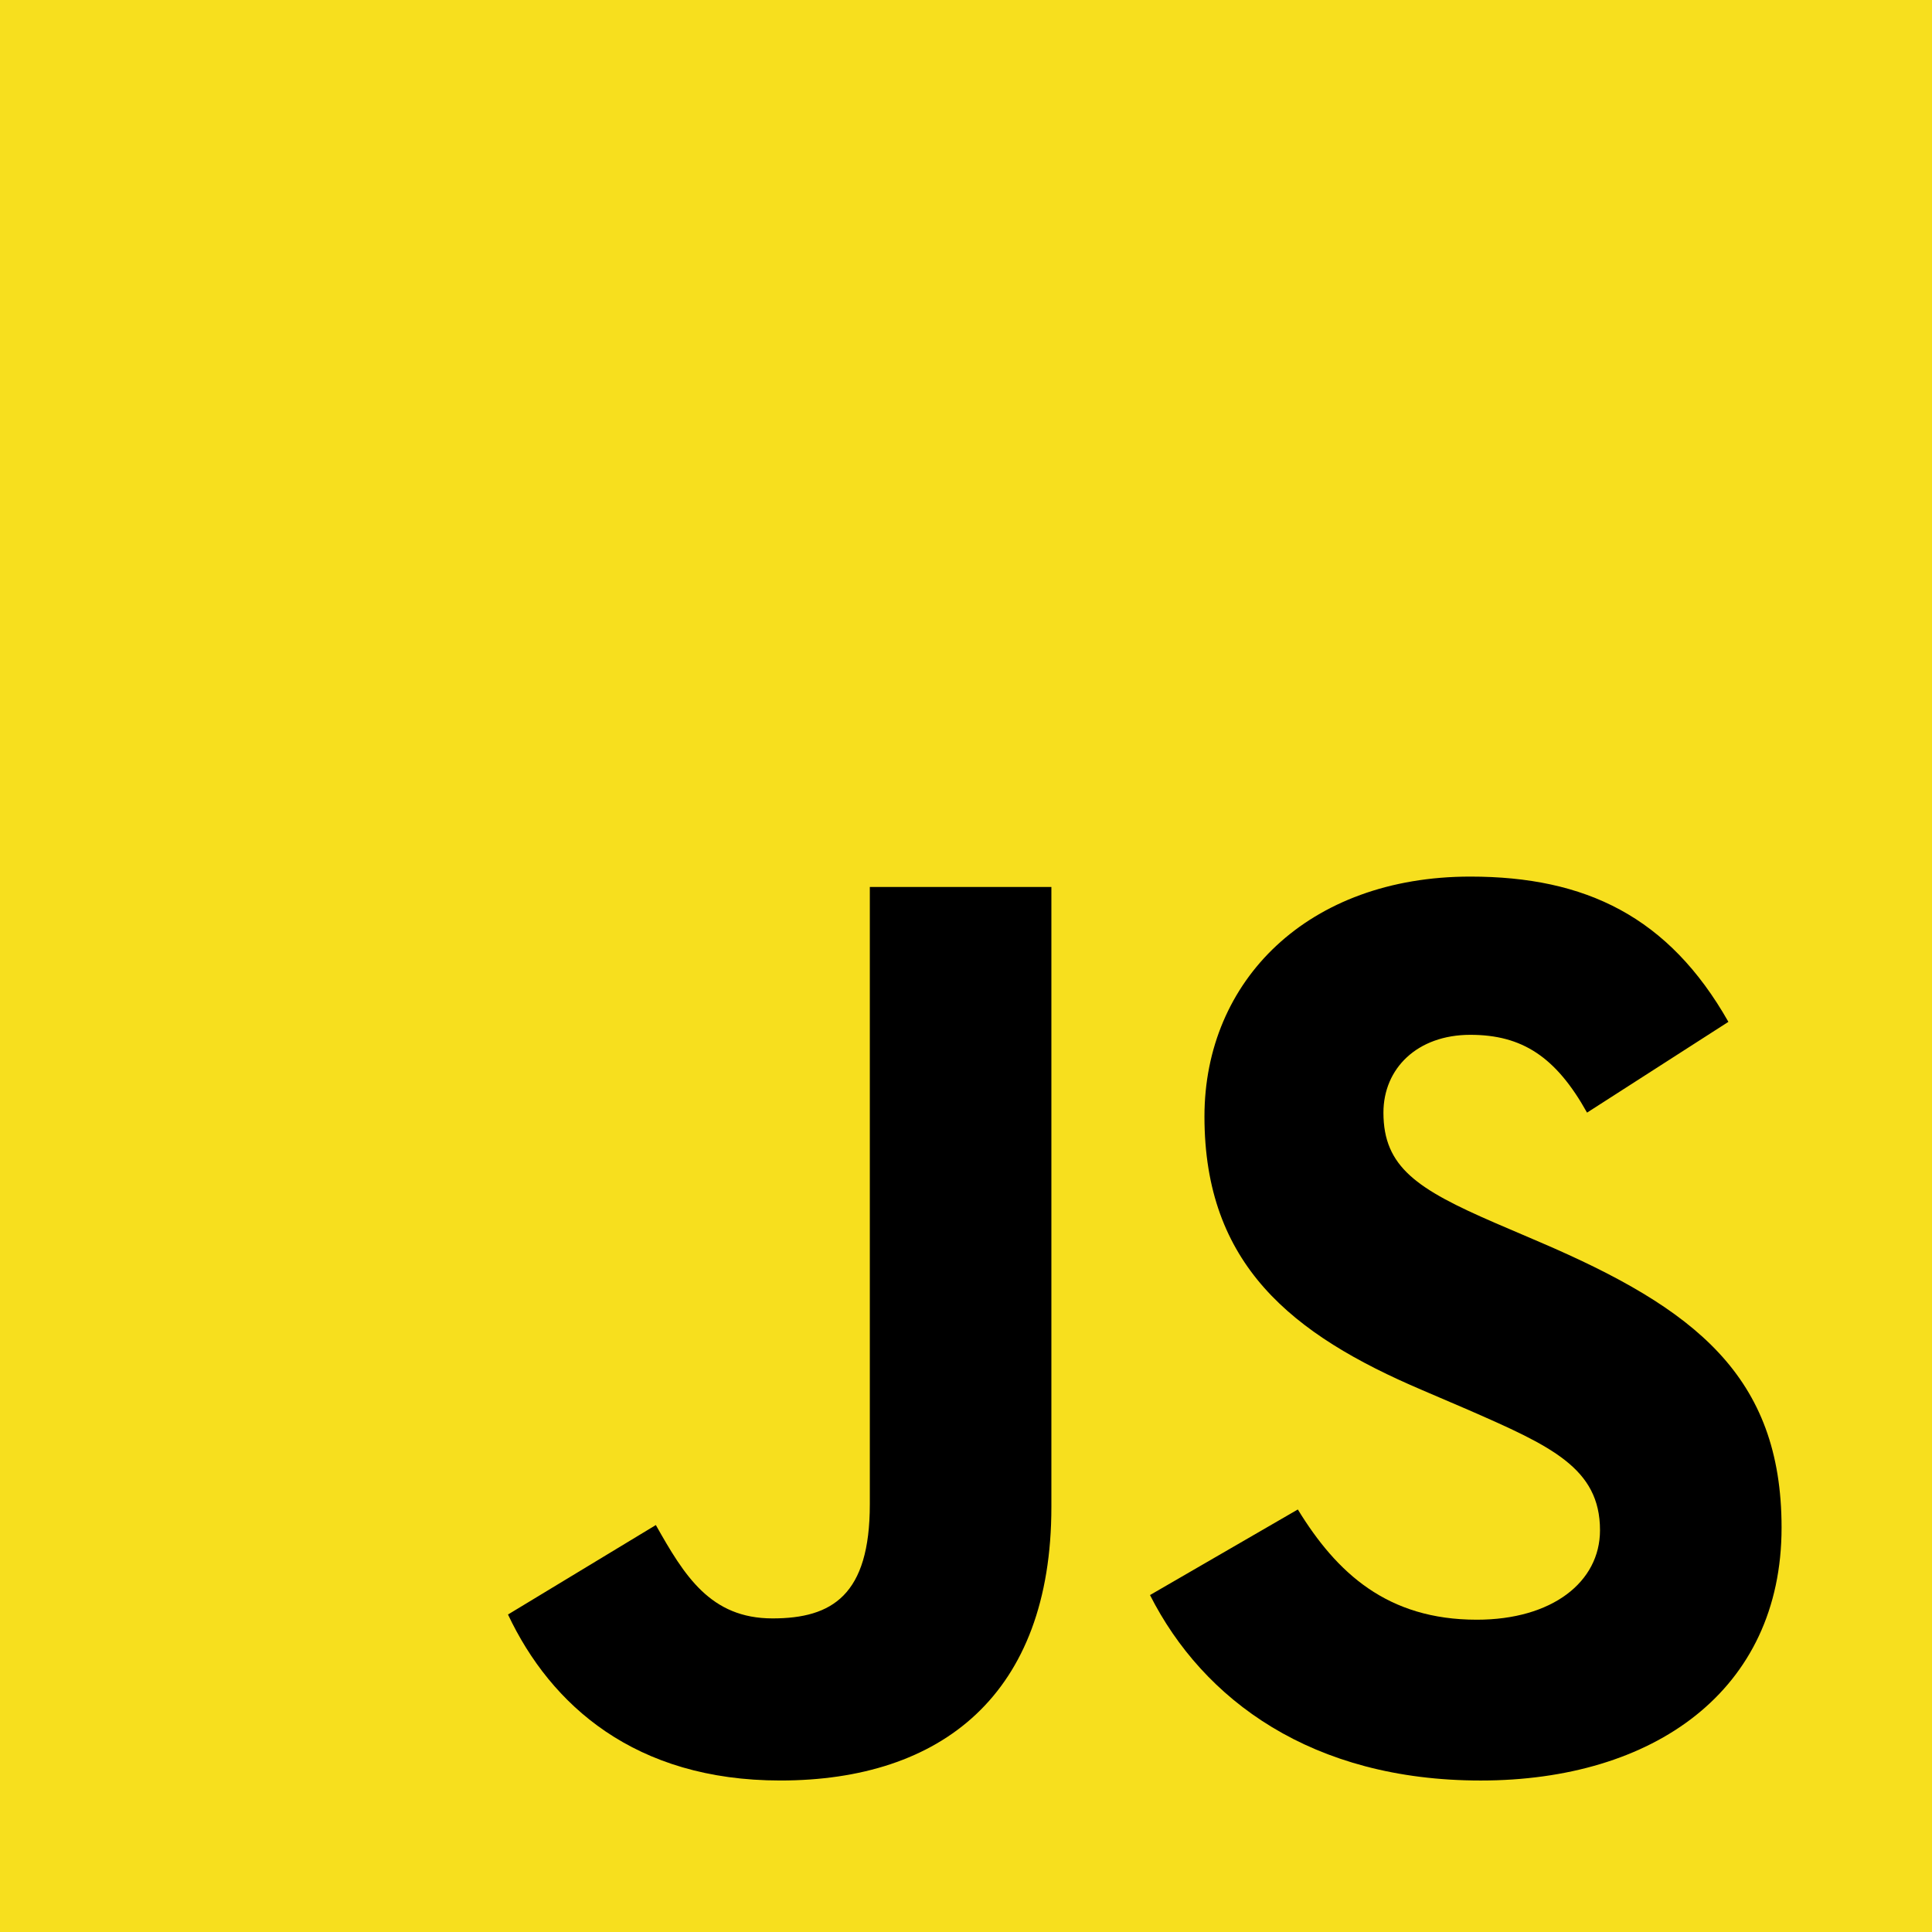
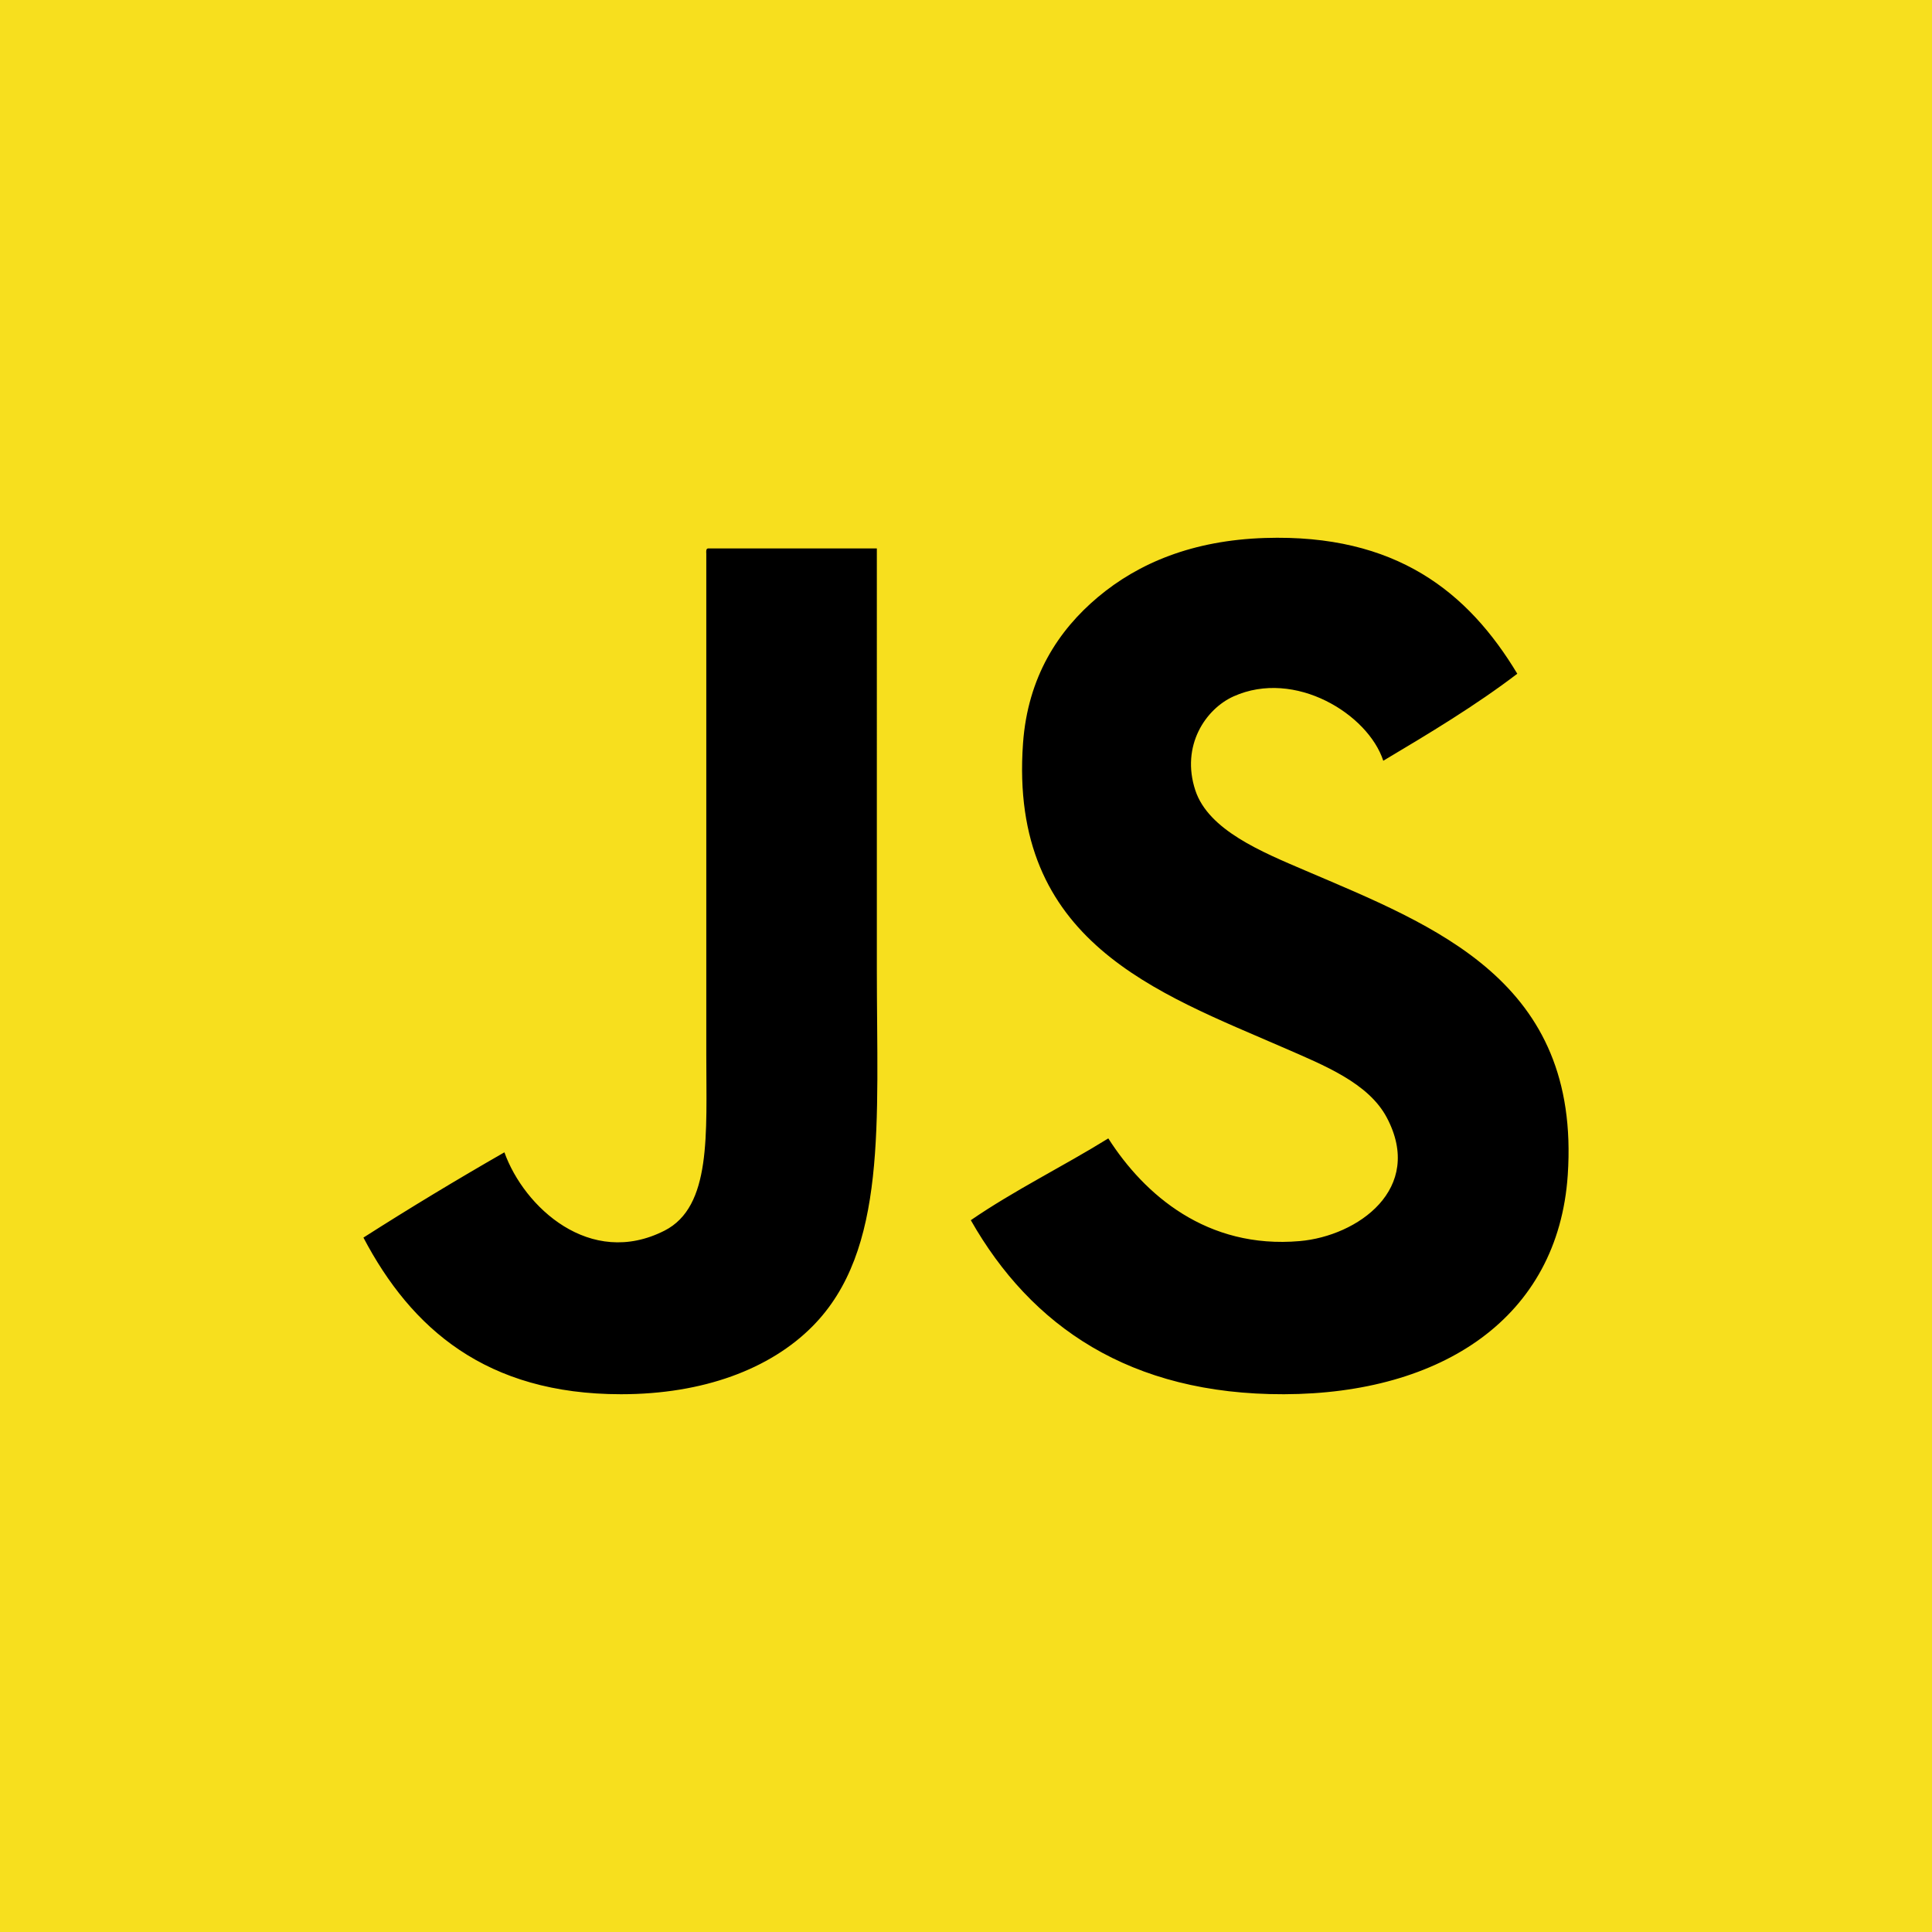
- <svg xmlns="http://www.w3.org/2000/svg" width="800px" height="800px" viewBox="0 0 256 256" version="1.1" preserveAspectRatio="xMidYMid">
-   <g>
-     <path d="M0,0 L256,0 L256,256 L0,256 L0,0 Z" fill="#F7DF1E">
- 
- </path>
-     <path d="M67.312,213.932 L86.903,202.076 C90.682,208.777 94.12,214.447 102.367,214.447 C110.272,214.447 115.256,211.355 115.256,199.327 L115.256,117.529 L139.314,117.529 L139.314,199.667 C139.314,224.584 124.708,235.926 103.398,235.926 C84.153,235.926 72.982,225.959 67.311,213.93" fill="#000000">
- 
- </path>
-     <path d="M152.381,211.354 L171.969,200.013 C177.126,208.434 183.828,214.62 195.684,214.62 C205.653,214.62 212.009,209.636 212.009,202.762 C212.009,194.514 205.479,191.592 194.481,186.782 L188.468,184.203 C171.111,176.815 159.597,167.535 159.597,147.945 C159.597,129.901 173.345,116.153 194.826,116.153 C210.12,116.153 221.118,121.481 229.022,135.4 L210.291,147.429 C206.166,140.04 201.7,137.119 194.826,137.119 C187.78,137.119 183.312,141.587 183.312,147.429 C183.312,154.646 187.78,157.568 198.09,162.037 L204.104,164.614 C224.553,173.379 236.067,182.313 236.067,202.418 C236.067,224.072 219.055,235.928 196.2,235.928 C173.861,235.928 159.426,225.274 152.381,211.354" fill="#000000">
- 
- </path>
+ <svg xmlns="http://www.w3.org/2000/svg" fill="#000000" version="1.1" width="800px" height="800px" viewBox="-153.6 -153.6 819.20 819.20" enable-background="new 0 0 512 512" xml:space="preserve">
+   <g id="SVGRepo_bgCarrier" stroke-width="0">
+     <rect x="-153.6" y="-153.6" width="819.20" height="819.20" rx="0" fill="#F7DF1E" strokewidth="0" />
+   </g>
+   <g id="SVGRepo_tracerCarrier" stroke-linecap="round" stroke-linejoin="round" />
+   <g id="SVGRepo_iconCarrier">
+     <g id="5151e0c8492e5103c096af88a51e7e7e">
+       <path display="inline" d="M218.195,257.521c0,64.719,4.624,119.1-27.309,151.283c-17.961,18.105-46.301,28.772-81.17,28.772 c-57.192,0-88.947-27.862-109.215-66.416c19.512-12.459,39.452-24.502,59.775-36.154c8.292,23.188,36.291,49.258,67.888,33.21 c20.027-10.18,17.715-41.04,17.715-74.537c0-69.549,0-149.78,0-212.528c-0.063-1.044-0.125-2.087,0.732-2.214 c23.866,0,47.728,0,71.585,0C218.195,134.832,218.195,198.069,218.195,257.521z M399.727,215.462 c-18.247-7.814-40.928-17.058-46.488-33.952c-6.233-18.934,4.396-34.533,16.231-39.841c26.023-11.688,57.038,7.556,63.463,27.301 c19.583-11.657,39.103-23.384,56.826-36.896c-20.826-34.584-51.354-59.342-107.003-57.561 c-30.64,0.979-53.657,10.652-70.841,25.088c-16.771,14.085-29.721,33.854-31.737,61.989 c-6.025,84.212,56.988,105.708,110.695,129.137c16.93,7.385,35.751,14.842,43.54,29.517c16.061,30.282-12.389,50.26-36.898,52.397 c-39.336,3.427-65.858-19.587-81.175-43.54c-19.133,11.86-39.938,22.045-58.298,34.683c25.537,44.908,67.409,73.98,132.831,73.793 c66.74-0.188,116.219-32.366,120.281-92.977C516.677,262.216,454.956,239.105,399.727,215.462z"> </path>
+     </g>
  </g>
</svg>
